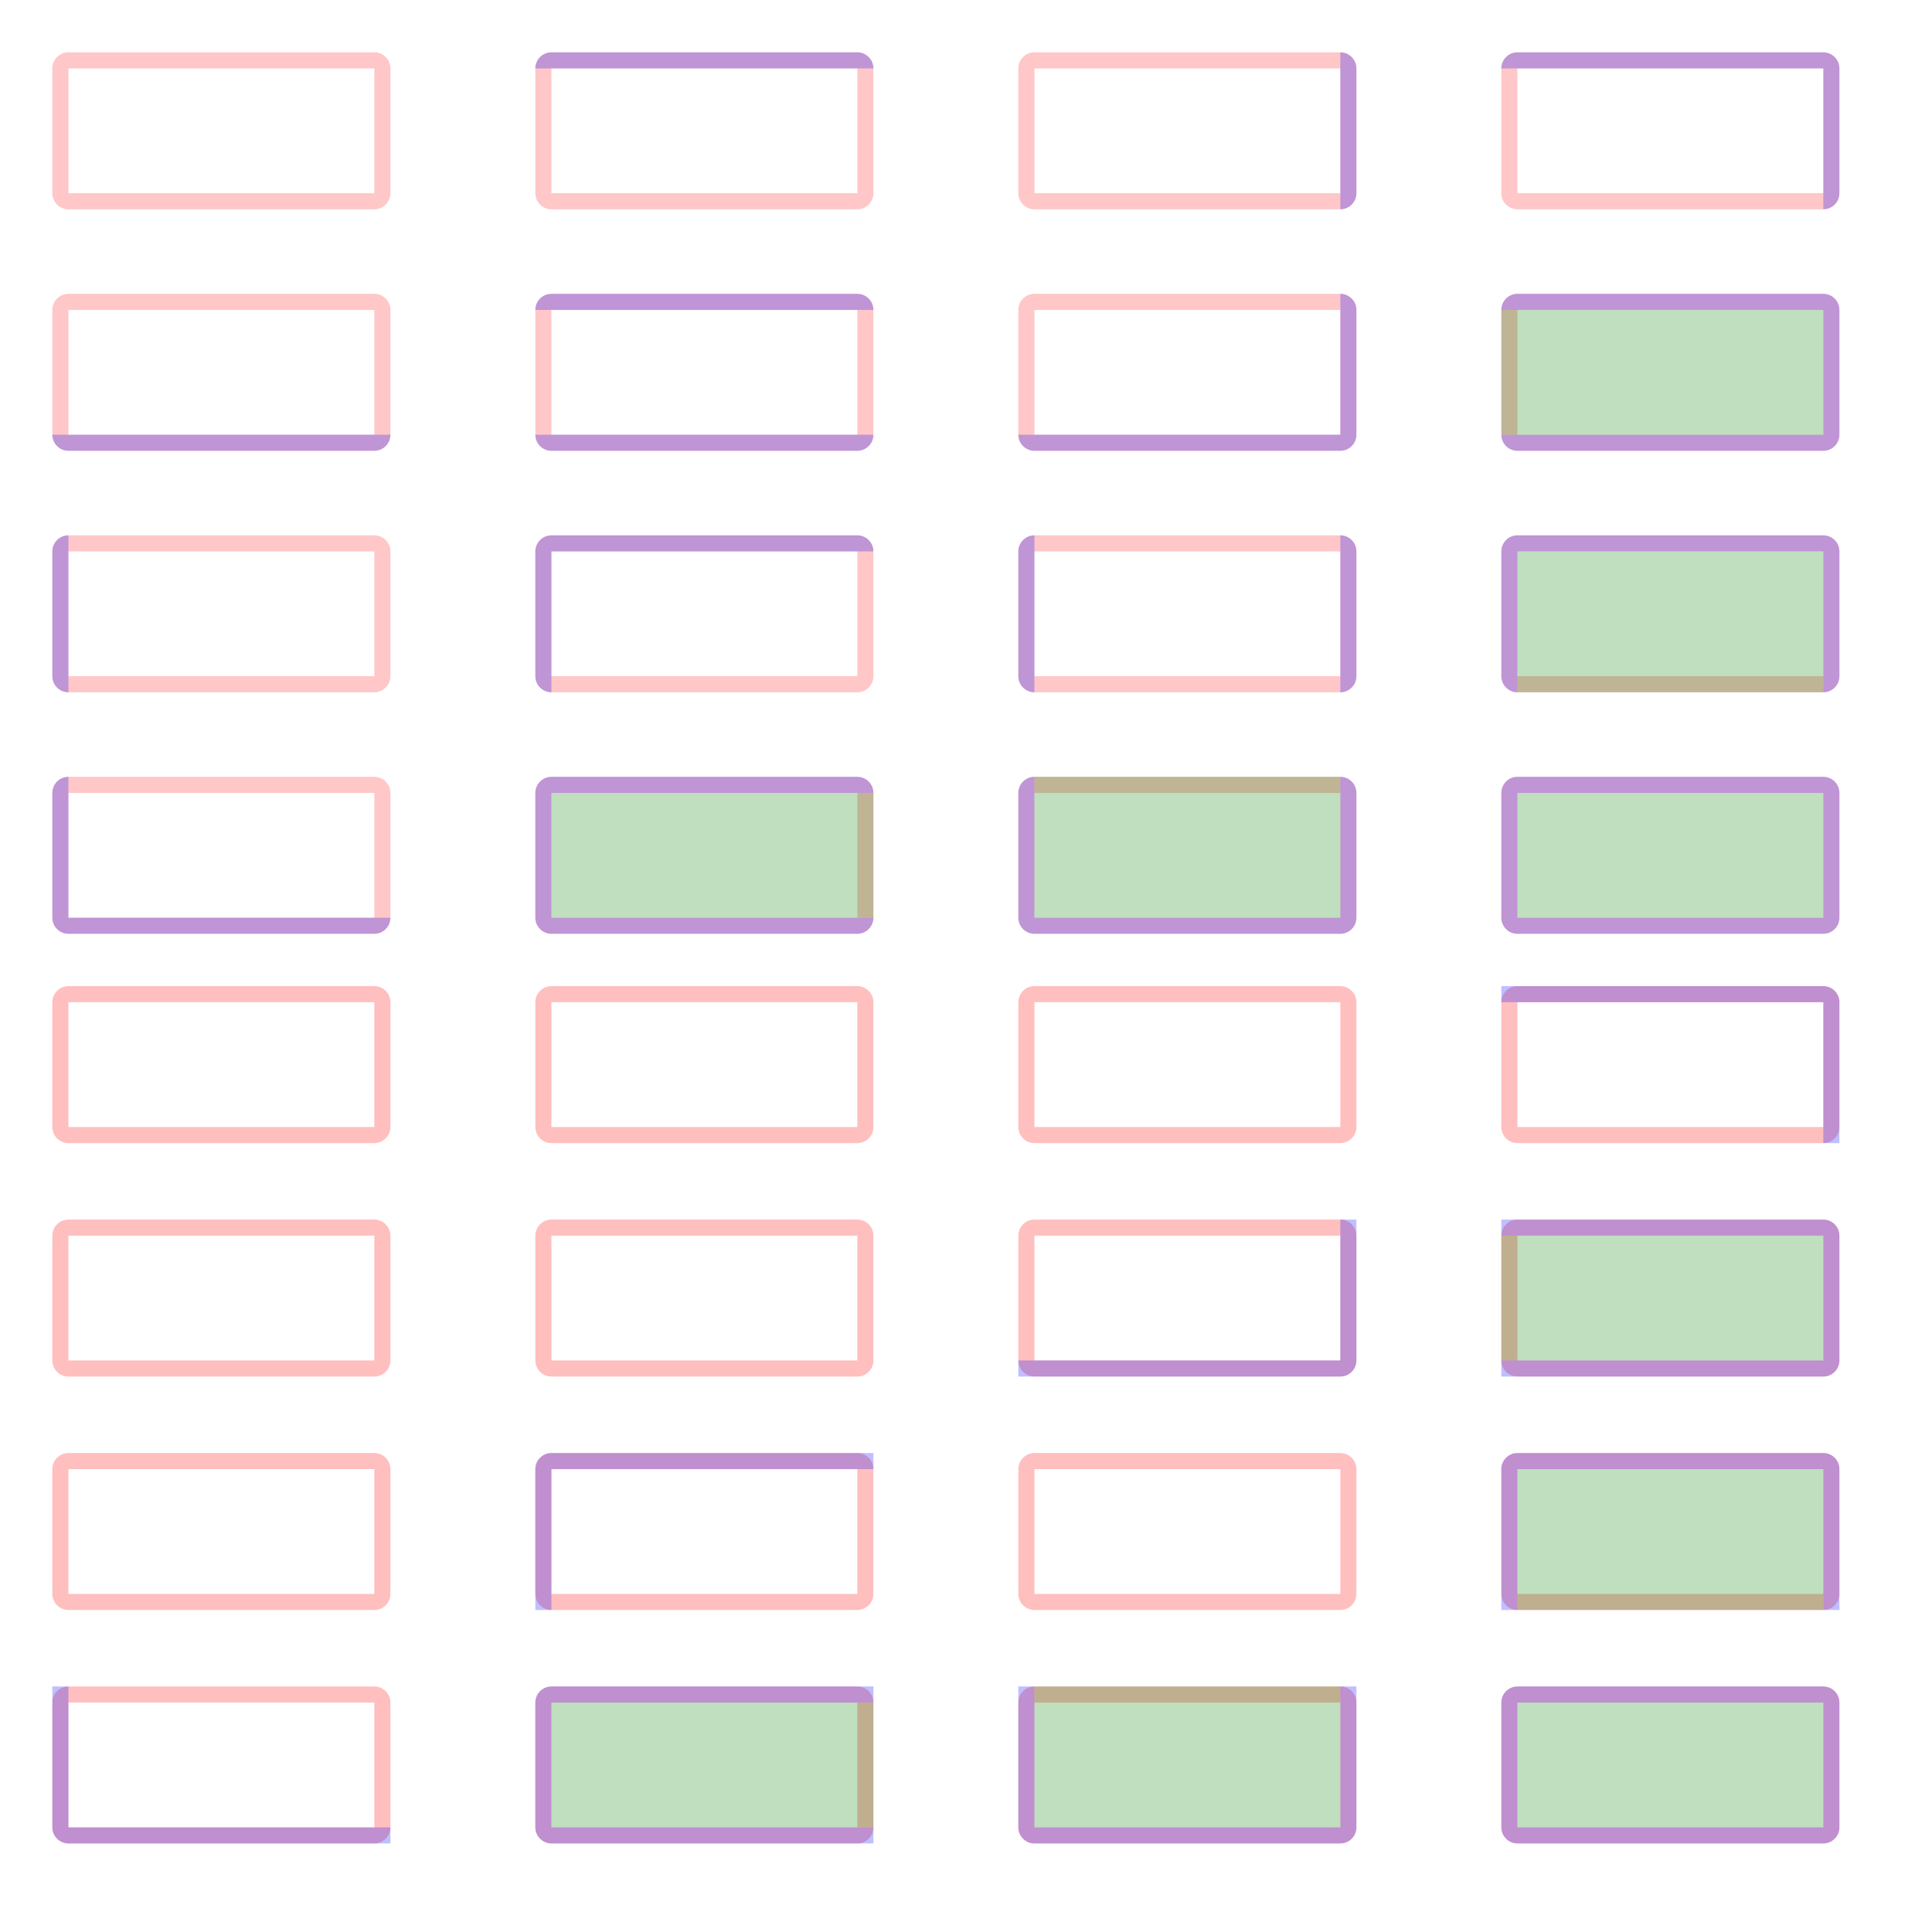
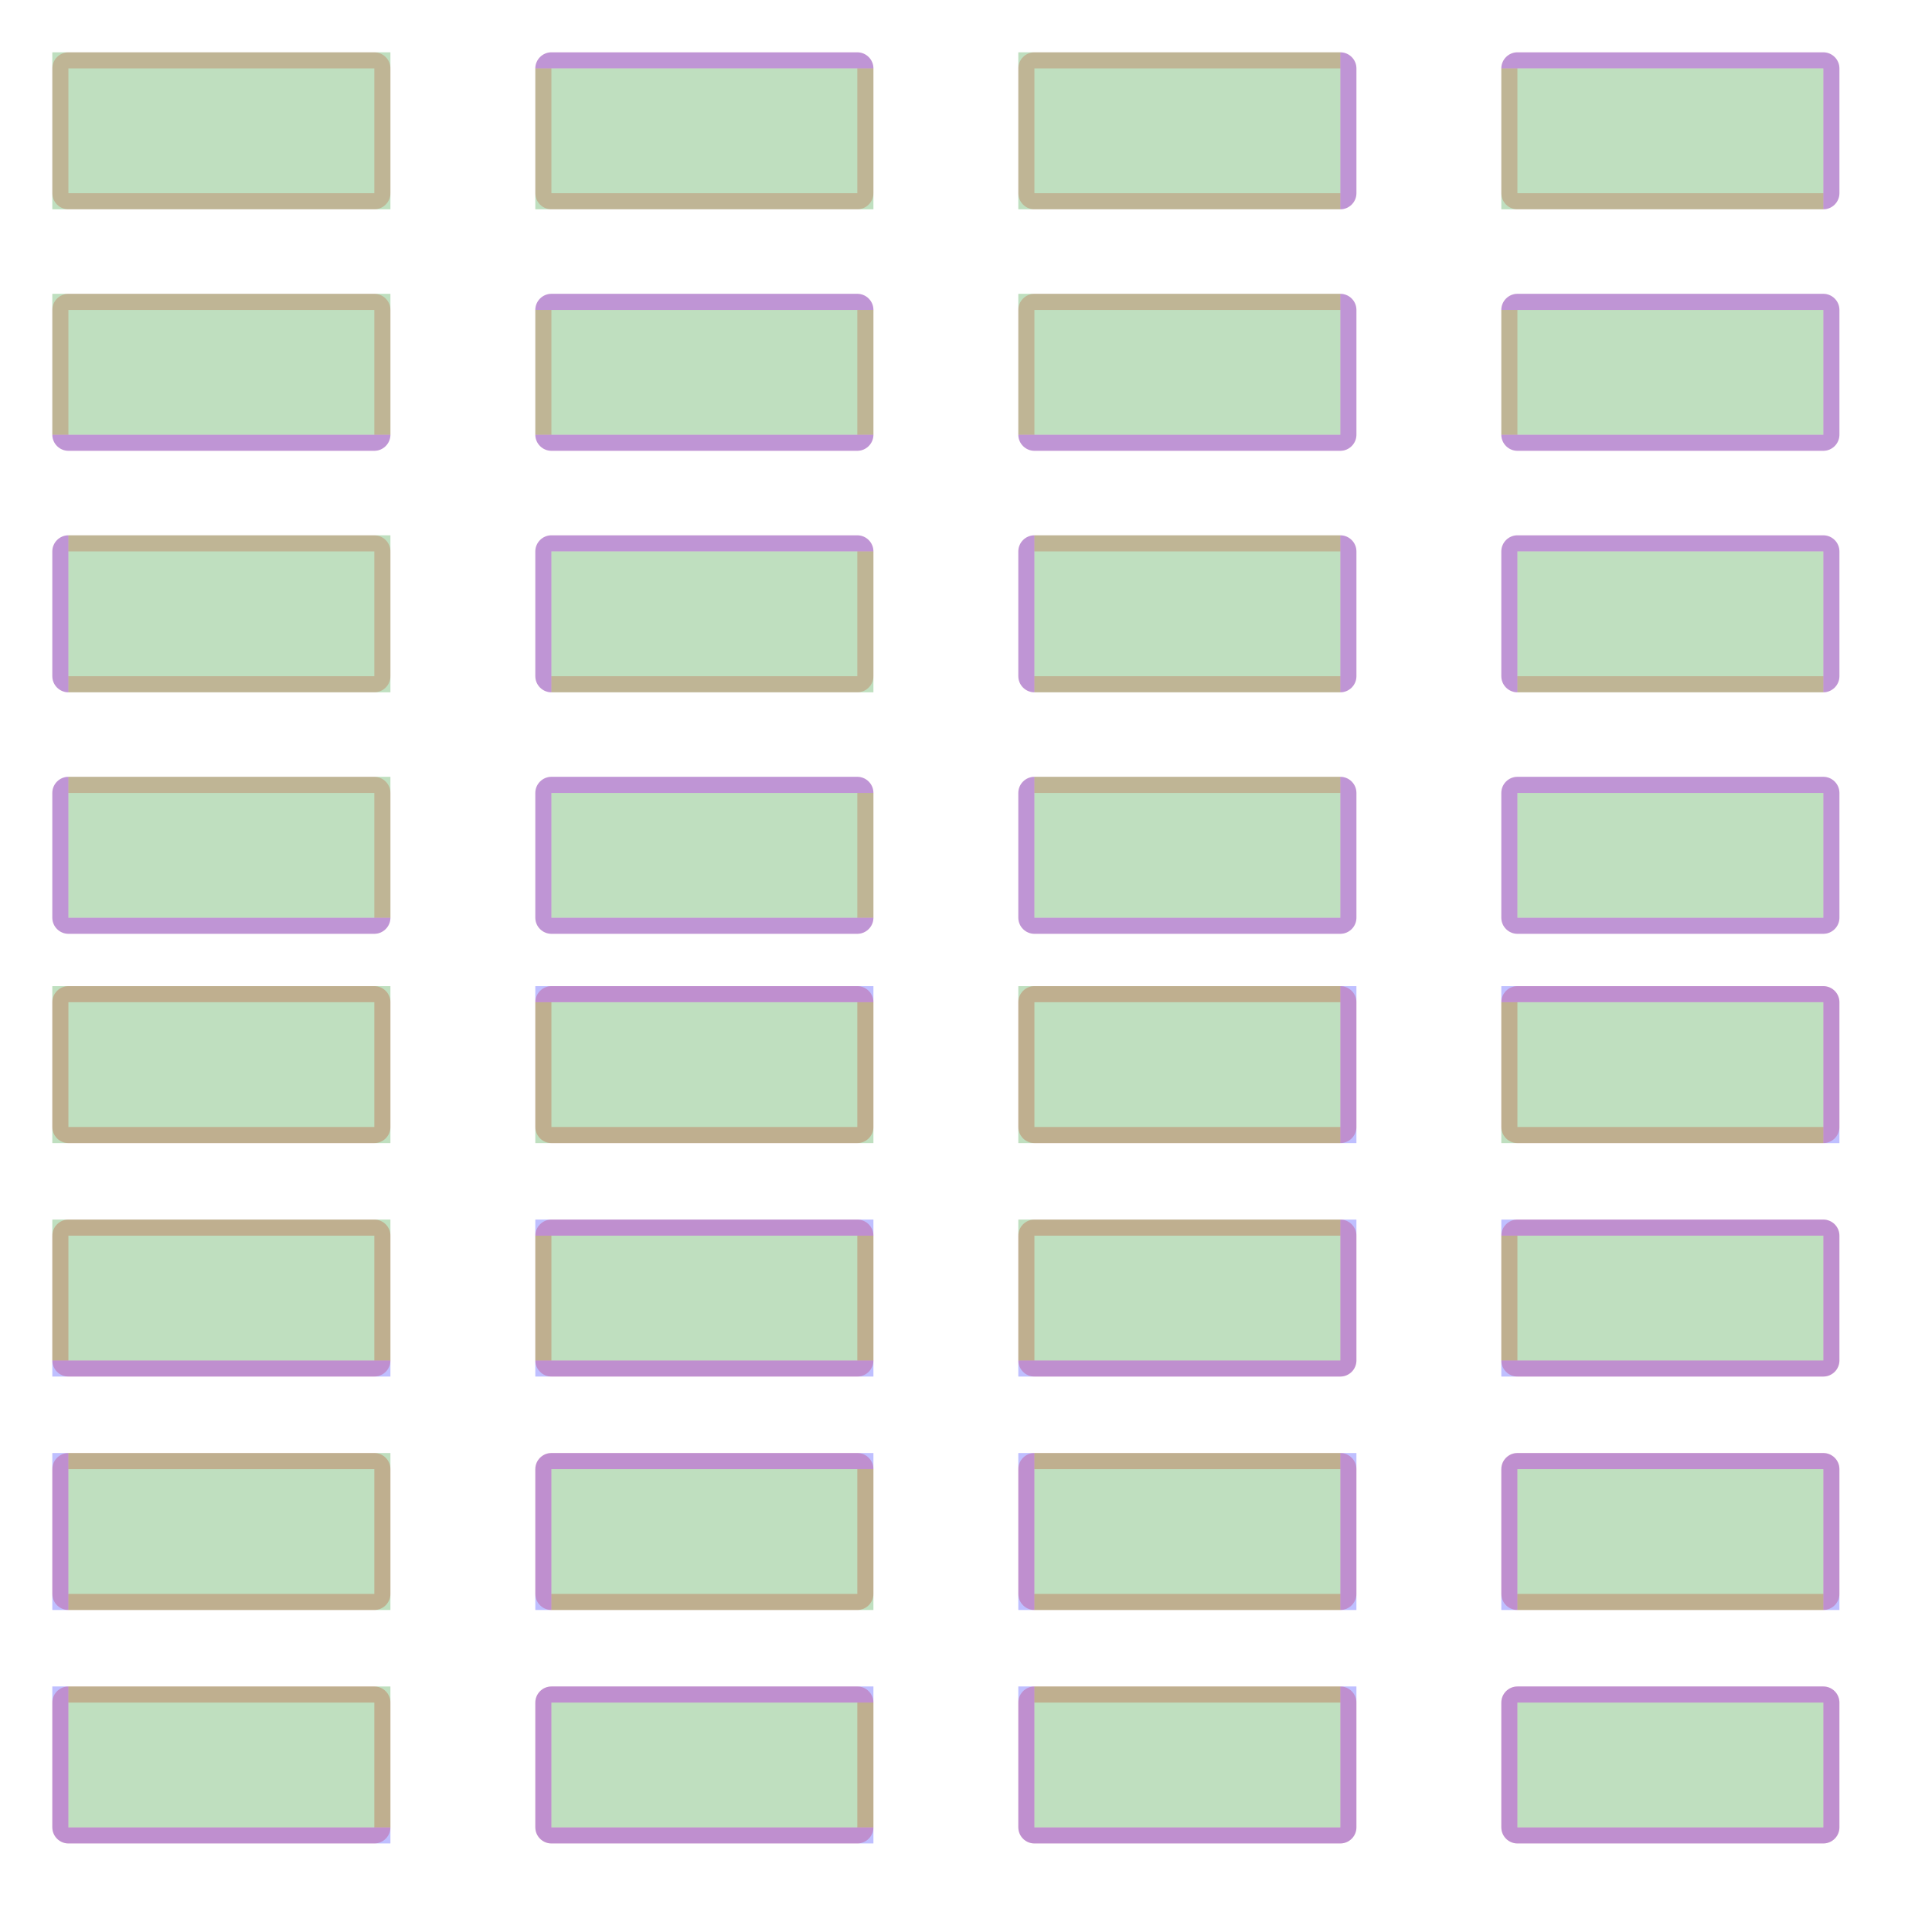
<svg xmlns="http://www.w3.org/2000/svg" version="1.1" viewBox="0 0 480 480">
  <defs>
    <clipPath id="clip_0">
      <polygon points="0 0,480 0,480 480,0 480" />
    </clipPath>
  </defs>
  <g clip-path="url(#clip_0)">
    <path style="fill:#FFFFFF;" d="M 0,0 C 0,0 0,0 0,0 L 480,0 C 480,0 480,0 480,0 L 480,480 C 480,480 480,480 480,480 L 0,480 C 0,480 0,480 0,480 L 0,0 Z" />
    <defs>
      <clipPath id="clip_1">
        <polygon points="0 0,480 0,480 480,0 480" />
      </clipPath>
    </defs>
    <g clip-path="url(#clip_1)">
      <path style="fill:#FFFFFF;" d="M 0,0 C 0,0 0,0 0,0 L 480,0 C 480,0 480,0 480,0 L 480,480 C 480,480 480,480 480,480 L 0,480 C 0,480 0,480 0,480 L 0,0 Z" />
      <path style="fill:#FF0000;fill-opacity:0.22" d="M 13,17 C 13,14.80 14.80,13 17,13 L 93,13 C 95.20,13 97,14.80 97,17 L 97,48 C 97,50.20 95.20,52 93,52 L 17,52 C 14.80,52 13,50.20 13,48 L 13,17 M 17,17 C 17,17 17,17 17,17 L 17,48 C 17,48 17,48 17,48 L 93,48 C 93,48 93,48 93,48 L 93,17 C 93,17 93,17 93,17 L 17,17 Z" />
+       <path style="fill:#008000;fill-opacity:0.25" d="M 13,13 C 13,13 13,13 13,13 L 97,13 C 97,13 97,13 97,13 L 97,52 C 97,52 97,52 97,52 L 13,52 C 13,52 13,52 13,52 L 13,13 Z" />
      <path style="fill:#FF0000;fill-opacity:0.25" d="M 13,249 C 13,246.80 14.80,245 17,245 L 93,245 C 95.20,245 97,246.80 97,249 L 97,280 C 97,282.20 95.20,284 93,284 L 17,284 C 14.80,284 13,282.20 13,280 L 13,249 M 17,249 C 17,249 17,249 17,249 L 17,280 C 17,280 17,280 17,280 L 93,280 C 93,280 93,280 93,280 L 93,249 C 93,249 93,249 93,249 L 17,249 Z" />
+       <path style="fill:#008000;fill-opacity:0.25" d="M 13,245 C 13,245 13,245 13,245 L 97,245 C 97,245 97,245 97,245 L 97,284 C 97,284 97,284 97,284 L 13,284 C 13,284 13,284 13,284 L 13,245 Z" />
      <path style="fill:#FF0000;fill-opacity:0.22" d="M 133,17 C 133,14.80 134.80,13 137,13 L 213,13 C 215.20,13 217,14.80 217,17 L 217,48 C 217,50.20 215.20,52 213,52 L 137,52 C 134.80,52 133,50.20 133,48 L 133,17 M 137,17 C 137,17 137,17 137,17 L 137,48 C 137,48 137,48 137,48 L 213,48 C 213,48 213,48 213,48 L 213,17 C 213,17 213,17 213,17 L 137,17 Z" />
      <path style="fill:#0000FF;fill-opacity:0.25" d="M 137,13 C 134.80,13 133,14.80 133,17 L 217,17 C 217,14.80 215.20,13 213,13 L 137,13 Z" />
+       <path style="fill:#008000;fill-opacity:0.25" d="M 217,52 C 217,52 217,52 217,52 L 133,52 C 133,52 133,52 133,52 L 133,17 L 217,17 L 217,52 Z" />
      <path style="fill:#FF0000;fill-opacity:0.25" d="M 133,249 C 133,246.80 134.80,245 137,245 L 213,245 C 215.20,245 217,246.80 217,249 L 217,280 C 217,282.20 215.20,284 213,284 L 137,284 C 134.80,284 133,282.20 133,280 L 133,249 M 137,249 C 137,249 137,249 137,249 L 137,280 C 137,280 137,280 137,280 L 213,280 C 213,280 213,280 213,280 L 213,249 C 213,249 213,249 213,249 L 137,249 Z" />
+       <path style="fill:#0000FF;fill-opacity:0.25" d="M 133,245 L 133,249 L 217,249 L 217,245 L 133,245 Z" />
+       <path style="fill:#008000;fill-opacity:0.25" d="M 217,284 C 217,284 217,284 217,284 L 133,284 C 133,284 133,284 133,284 L 133,249 L 217,249 L 217,284 Z" />
      <path style="fill:#FF0000;fill-opacity:0.22" d="M 253,17 C 253,14.80 254.80,13 257,13 L 333,13 C 335.20,13 337,14.80 337,17 L 337,48 C 337,50.20 335.20,52 333,52 L 257,52 C 254.80,52 253,50.20 253,48 L 253,17 M 257,17 C 257,17 257,17 257,17 L 257,48 C 257,48 257,48 257,48 L 333,48 C 333,48 333,48 333,48 L 333,17 C 333,17 333,17 333,17 L 257,17 Z" />
      <path style="fill:#0000FF;fill-opacity:0.25" d="M 337,17 C 337,14.80 335.20,13 333,13 L 333,52 C 335.20,52 337,50.20 337,48 L 337,17 Z" />
+       <path style="fill:#008000;fill-opacity:0.25" d="M 253,13 C 253,13 253,13 253,13 L 333,13 L 333,52 L 253,52 C 253,52 253,52 253,52 L 253,13 Z" />
      <path style="fill:#FF0000;fill-opacity:0.25" d="M 253,249 C 253,246.80 254.80,245 257,245 L 333,245 C 335.20,245 337,246.80 337,249 L 337,280 C 337,282.20 335.20,284 333,284 L 257,284 C 254.80,284 253,282.20 253,280 L 253,249 M 257,249 C 257,249 257,249 257,249 L 257,280 C 257,280 257,280 257,280 L 333,280 C 333,280 333,280 333,280 L 333,249 C 333,249 333,249 333,249 L 257,249 Z" />
+       <path style="fill:#0000FF;fill-opacity:0.25" d="M 337,245 L 333,245 L 333,284 L 337,284 L 337,245 Z" />
+       <path style="fill:#008000;fill-opacity:0.25" d="M 253,245 C 253,245 253,245 253,245 L 333,245 L 333,284 L 253,284 C 253,284 253,284 253,284 L 253,245 Z" />
      <path style="fill:#FF0000;fill-opacity:0.22" d="M 373,17 C 373,14.80 374.80,13 377,13 L 453,13 C 455.20,13 457,14.80 457,17 L 457,48 C 457,50.20 455.20,52 453,52 L 377,52 C 374.80,52 373,50.20 373,48 L 373,17 M 377,17 C 377,17 377,17 377,17 L 377,48 C 377,48 377,48 377,48 L 453,48 C 453,48 453,48 453,48 L 453,17 C 453,17 453,17 453,17 L 377,17 Z" />
-       <path style="fill:#0000FF;fill-opacity:0.25" d="M 377,13 C 374.80,13 373,14.80 373,17 L 453,17 C 453,17 453,17 453,17 L 453,52 C 455.20,52 457,50.20 457,48 L 457,17 C 457,14.80 455.20,13 453,13 L 377,13 Z" />
+       <path style="fill:#0000FF;fill-opacity:0.25" d="M 453,17 C 453,17 453,17 453,17 L 453,52 C 455.20,52 457,50.20 457,48 L 457,17 C 457,14.80 455.20,13 453,13 L 377,13 C 374.80,13 373,14.80 373,17 L 453,17 Z" />
+       <path style="fill:#008000;fill-opacity:0.25" d="M 373,17 L 453,17 C 453,17 453,17 453,17 L 453,52 L 373,52 C 373,52 373,52 373,52 L 373,17 Z" />
      <path style="fill:#FF0000;fill-opacity:0.25" d="M 373,249 C 373,246.80 374.80,245 377,245 L 453,245 C 455.20,245 457,246.80 457,249 L 457,280 C 457,282.20 455.20,284 453,284 L 377,284 C 374.80,284 373,282.20 373,280 L 373,249 M 377,249 C 377,249 377,249 377,249 L 377,280 C 377,280 377,280 377,280 L 453,280 C 453,280 453,280 453,280 L 453,249 C 453,249 453,249 453,249 L 377,249 Z" />
-       <path style="fill:#0000FF;fill-opacity:0.25" d="M 373,245 L 373,249 L 453,249 C 453,249 453,249 453,249 L 453,284 L 457,284 L 457,249 C 457,246.80 455.20,245 453,245 L 373,245 Z" />
+       <path style="fill:#0000FF;fill-opacity:0.25" d="M 453,249 C 453,249 453,249 453,249 L 453,284 L 457,284 L 457,249 C 457,246.80 455.20,245 453,245 L 373,245 L 373,249 L 453,249 Z" />
+       <path style="fill:#008000;fill-opacity:0.25" d="M 373,249 L 453,249 C 453,249 453,249 453,249 L 453,284 L 373,284 C 373,284 373,284 373,284 L 373,249 Z" />
      <path style="fill:#FF0000;fill-opacity:0.22" d="M 13,77 C 13,74.80 14.80,73 17,73 L 93,73 C 95.20,73 97,74.80 97,77 L 97,108 C 97,110.20 95.20,112 93,112 L 17,112 C 14.80,112 13,110.20 13,108 L 13,77 M 17,77 C 17,77 17,77 17,77 L 17,108 C 17,108 17,108 17,108 L 93,108 C 93,108 93,108 93,108 L 93,77 C 93,77 93,77 93,77 L 17,77 Z" />
      <path style="fill:#0000FF;fill-opacity:0.25" d="M 17,112 C 14.80,112 13,110.20 13,108 L 97,108 C 97,110.20 95.20,112 93,112 L 17,112 Z" />
+       <path style="fill:#008000;fill-opacity:0.25" d="M 13,73 C 13,73 13,73 13,73 L 97,73 C 97,73 97,73 97,73 L 97,108 L 13,108 L 13,73 Z" />
      <path style="fill:#FF0000;fill-opacity:0.25" d="M 13,307 C 13,304.80 14.80,303 17,303 L 93,303 C 95.20,303 97,304.80 97,307 L 97,338 C 97,340.20 95.20,342 93,342 L 17,342 C 14.80,342 13,340.20 13,338 L 13,307 M 17,307 C 17,307 17,307 17,307 L 17,338 C 17,338 17,338 17,338 L 93,338 C 93,338 93,338 93,338 L 93,307 C 93,307 93,307 93,307 L 17,307 Z" />
+       <path style="fill:#0000FF;fill-opacity:0.25" d="M 13,342 L 13,338 L 97,338 L 97,342 L 13,342 Z" />
+       <path style="fill:#008000;fill-opacity:0.25" d="M 13,303 C 13,303 13,303 13,303 L 97,303 C 97,303 97,303 97,303 L 97,338 L 13,338 L 13,303 Z" />
      <path style="fill:#FF0000;fill-opacity:0.22" d="M 133,77 C 133,74.80 134.80,73 137,73 L 213,73 C 215.20,73 217,74.80 217,77 L 217,108 C 217,110.20 215.20,112 213,112 L 137,112 C 134.80,112 133,110.20 133,108 L 133,77 M 137,77 C 137,77 137,77 137,77 L 137,108 C 137,108 137,108 137,108 L 213,108 C 213,108 213,108 213,108 L 213,77 C 213,77 213,77 213,77 L 137,77 Z" />
      <path style="fill:#0000FF;fill-opacity:0.25" d="M 137,73 C 134.80,73 133,74.80 133,77 L 217,77 C 217,74.80 215.20,73 213,73 L 137,73 M 137,112 C 134.80,112 133,110.20 133,108 L 217,108 C 217,110.20 215.20,112 213,112 L 137,112 Z" />
+       <path style="fill:#008000;fill-opacity:0.25" d="M 133,77 L 217,77 L 217,108 L 133,108 L 133,77 Z" />
      <path style="fill:#FF0000;fill-opacity:0.25" d="M 133,307 C 133,304.80 134.80,303 137,303 L 213,303 C 215.20,303 217,304.80 217,307 L 217,338 C 217,340.20 215.20,342 213,342 L 137,342 C 134.80,342 133,340.20 133,338 L 133,307 M 137,307 C 137,307 137,307 137,307 L 137,338 C 137,338 137,338 137,338 L 213,338 C 213,338 213,338 213,338 L 213,307 C 213,307 213,307 213,307 L 137,307 Z" />
+       <path style="fill:#0000FF;fill-opacity:0.25" d="M 133,303 L 133,307 L 217,307 L 217,303 L 133,303 M 133,342 L 133,338 L 217,338 L 217,342 L 133,342 Z" />
+       <path style="fill:#008000;fill-opacity:0.25" d="M 133,307 L 217,307 L 217,338 L 133,338 L 133,307 Z" />
      <path style="fill:#FF0000;fill-opacity:0.22" d="M 253,77 C 253,74.80 254.80,73 257,73 L 333,73 C 335.20,73 337,74.80 337,77 L 337,108 C 337,110.20 335.20,112 333,112 L 257,112 C 254.80,112 253,110.20 253,108 L 253,77 M 257,77 C 257,77 257,77 257,77 L 257,108 C 257,108 257,108 257,108 L 333,108 C 333,108 333,108 333,108 L 333,77 C 333,77 333,77 333,77 L 257,77 Z" />
      <path style="fill:#0000FF;fill-opacity:0.25" d="M 337,77 C 337,74.80 335.20,73 333,73 L 333,108 C 333,108 333,108 333,108 L 253,108 C 253,110.20 254.80,112 257,112 L 333,112 C 335.20,112 337,110.20 337,108 L 337,77 Z" />
+       <path style="fill:#008000;fill-opacity:0.25" d="M 333,108 C 333,108 333,108 333,108 L 253,108 L 253,73 C 253,73 253,73 253,73 L 333,73 L 333,108 Z" />
      <path style="fill:#FF0000;fill-opacity:0.25" d="M 253,307 C 253,304.80 254.80,303 257,303 L 333,303 C 335.20,303 337,304.80 337,307 L 337,338 C 337,340.20 335.20,342 333,342 L 257,342 C 254.80,342 253,340.20 253,338 L 253,307 M 257,307 C 257,307 257,307 257,307 L 257,338 C 257,338 257,338 257,338 L 333,338 C 333,338 333,338 333,338 L 333,307 C 333,307 333,307 333,307 L 257,307 Z" />
      <path style="fill:#0000FF;fill-opacity:0.25" d="M 337,303 L 333,303 L 333,338 C 333,338 333,338 333,338 L 253,338 L 253,342 L 333,342 C 335.20,342 337,340.20 337,338 L 337,303 Z" />
+       <path style="fill:#008000;fill-opacity:0.25" d="M 333,338 C 333,338 333,338 333,338 L 253,338 L 253,303 C 253,303 253,303 253,303 L 333,303 L 333,338 Z" />
      <path style="fill:#FF0000;fill-opacity:0.22" d="M 373,77 C 373,74.80 374.80,73 377,73 L 453,73 C 455.20,73 457,74.80 457,77 L 457,108 C 457,110.20 455.20,112 453,112 L 377,112 C 374.80,112 373,110.20 373,108 L 373,77 M 377,77 C 377,77 377,77 377,77 L 377,108 C 377,108 377,108 377,108 L 453,108 C 453,108 453,108 453,108 L 453,77 C 453,77 453,77 453,77 L 377,77 Z" />
      <path style="fill:#0000FF;fill-opacity:0.25" d="M 377,73 C 374.80,73 373,74.80 373,77 L 453,77 C 453,77 453,77 453,77 L 453,108 C 453,108 453,108 453,108 L 373,108 C 373,110.20 374.80,112 377,112 L 453,112 C 455.20,112 457,110.20 457,108 L 457,77 C 457,74.80 455.20,73 453,73 L 377,73 Z" />
      <path style="fill:#008000;fill-opacity:0.25" d="M 373,73 L 373,77 L 453,77 C 453,77 453,77 453,77 L 453,108 C 453,108 453,108 453,108 L 373,108 L 373,112 L 373,73 Z" />
      <path style="fill:#FF0000;fill-opacity:0.25" d="M 373,307 C 373,304.80 374.80,303 377,303 L 453,303 C 455.20,303 457,304.80 457,307 L 457,338 C 457,340.20 455.20,342 453,342 L 377,342 C 374.80,342 373,340.20 373,338 L 373,307 M 377,307 C 377,307 377,307 377,307 L 377,338 C 377,338 377,338 377,338 L 453,338 C 453,338 453,338 453,338 L 453,307 C 453,307 453,307 453,307 L 377,307 Z" />
      <path style="fill:#0000FF;fill-opacity:0.25" d="M 373,303 L 373,307 L 453,307 C 453,307 453,307 453,307 L 453,338 C 453,338 453,338 453,338 L 373,338 L 373,342 L 453,342 C 455.20,342 457,340.20 457,338 L 457,307 C 457,304.80 455.20,303 453,303 L 373,303 Z" />
      <path style="fill:#008000;fill-opacity:0.25" d="M 373,303 L 373,307 L 453,307 C 453,307 453,307 453,307 L 453,338 C 453,338 453,338 453,338 L 373,338 L 373,342 L 373,303 Z" />
      <path style="fill:#FF0000;fill-opacity:0.22" d="M 13,137 C 13,134.80 14.80,133 17,133 L 93,133 C 95.20,133 97,134.80 97,137 L 97,168 C 97,170.20 95.20,172 93,172 L 17,172 C 14.80,172 13,170.20 13,168 L 13,137 M 17,137 C 17,137 17,137 17,137 L 17,168 C 17,168 17,168 17,168 L 93,168 C 93,168 93,168 93,168 L 93,137 C 93,137 93,137 93,137 L 17,137 Z" />
      <path style="fill:#0000FF;fill-opacity:0.25" d="M 13,137 C 13,134.80 14.80,133 17,133 L 17,172 C 14.80,172 13,170.20 13,168 L 13,137 Z" />
+       <path style="fill:#008000;fill-opacity:0.25" d="M 97,133 C 97,133 97,133 97,133 L 97,172 C 97,172 97,172 97,172 L 17,172 L 17,133 L 97,133 Z" />
      <path style="fill:#FF0000;fill-opacity:0.25" d="M 13,365 C 13,362.80 14.80,361 17,361 L 93,361 C 95.20,361 97,362.80 97,365 L 97,396 C 97,398.20 95.20,400 93,400 L 17,400 C 14.80,400 13,398.20 13,396 L 13,365 M 17,365 C 17,365 17,365 17,365 L 17,396 C 17,396 17,396 17,396 L 93,396 C 93,396 93,396 93,396 L 93,365 C 93,365 93,365 93,365 L 17,365 Z" />
+       <path style="fill:#0000FF;fill-opacity:0.25" d="M 13,361 L 17,361 L 17,400 L 13,400 L 13,361 Z" />
+       <path style="fill:#008000;fill-opacity:0.25" d="M 97,361 C 97,361 97,361 97,361 L 97,400 C 97,400 97,400 97,400 L 17,400 L 17,361 L 97,361 Z" />
      <path style="fill:#FF0000;fill-opacity:0.22" d="M 133,137 C 133,134.80 134.80,133 137,133 L 213,133 C 215.20,133 217,134.80 217,137 L 217,168 C 217,170.20 215.20,172 213,172 L 137,172 C 134.80,172 133,170.20 133,168 L 133,137 M 137,137 C 137,137 137,137 137,137 L 137,168 C 137,168 137,168 137,168 L 213,168 C 213,168 213,168 213,168 L 213,137 C 213,137 213,137 213,137 L 137,137 Z" />
      <path style="fill:#0000FF;fill-opacity:0.25" d="M 133,168 C 133,170.20 134.80,172 137,172 L 137,137 C 137,137 137,137 137,137 L 217,137 C 217,134.80 215.20,133 213,133 L 137,133 C 134.80,133 133,134.80 133,137 L 133,168 Z" />
+       <path style="fill:#008000;fill-opacity:0.25" d="M 137,137 C 137,137 137,137 137,137 L 217,137 L 217,172 C 217,172 217,172 217,172 L 137,172 L 137,137 Z" />
      <path style="fill:#FF0000;fill-opacity:0.25" d="M 133,365 C 133,362.80 134.80,361 137,361 L 213,361 C 215.20,361 217,362.80 217,365 L 217,396 C 217,398.20 215.20,400 213,400 L 137,400 C 134.80,400 133,398.20 133,396 L 133,365 M 137,365 C 137,365 137,365 137,365 L 137,396 C 137,396 137,396 137,396 L 213,396 C 213,396 213,396 213,396 L 213,365 C 213,365 213,365 213,365 L 137,365 Z" />
      <path style="fill:#0000FF;fill-opacity:0.25" d="M 133,400 L 137,400 L 137,365 C 137,365 137,365 137,365 L 217,365 L 217,361 L 137,361 C 134.80,361 133,362.80 133,365 L 133,400 Z" />
+       <path style="fill:#008000;fill-opacity:0.25" d="M 137,365 C 137,365 137,365 137,365 L 217,365 L 217,400 C 217,400 217,400 217,400 L 137,400 L 137,365 Z" />
      <path style="fill:#FF0000;fill-opacity:0.22" d="M 253,137 C 253,134.80 254.80,133 257,133 L 333,133 C 335.20,133 337,134.80 337,137 L 337,168 C 337,170.20 335.20,172 333,172 L 257,172 C 254.80,172 253,170.20 253,168 L 253,137 M 257,137 C 257,137 257,137 257,137 L 257,168 C 257,168 257,168 257,168 L 333,168 C 333,168 333,168 333,168 L 333,137 C 333,137 333,137 333,137 L 257,137 Z" />
      <path style="fill:#0000FF;fill-opacity:0.25" d="M 337,137 C 337,134.80 335.20,133 333,133 L 333,172 C 335.20,172 337,170.20 337,168 L 337,137 M 253,137 C 253,134.80 254.80,133 257,133 L 257,172 C 254.80,172 253,170.20 253,168 L 253,137 Z" />
+       <path style="fill:#008000;fill-opacity:0.25" d="M 257,133 L 333,133 L 333,172 L 257,172 L 257,133 Z" />
      <path style="fill:#FF0000;fill-opacity:0.25" d="M 253,365 C 253,362.80 254.80,361 257,361 L 333,361 C 335.20,361 337,362.80 337,365 L 337,396 C 337,398.20 335.20,400 333,400 L 257,400 C 254.80,400 253,398.20 253,396 L 253,365 M 257,365 C 257,365 257,365 257,365 L 257,396 C 257,396 257,396 257,396 L 333,396 C 333,396 333,396 333,396 L 333,365 C 333,365 333,365 333,365 L 257,365 Z" />
+       <path style="fill:#0000FF;fill-opacity:0.25" d="M 337,361 L 333,361 L 333,400 L 337,400 L 337,361 M 253,361 L 257,361 L 257,400 L 253,400 L 253,361 Z" />
+       <path style="fill:#008000;fill-opacity:0.25" d="M 257,361 L 333,361 L 333,400 L 257,400 L 257,361 Z" />
      <path style="fill:#FF0000;fill-opacity:0.22" d="M 373,137 C 373,134.80 374.80,133 377,133 L 453,133 C 455.20,133 457,134.80 457,137 L 457,168 C 457,170.20 455.20,172 453,172 L 377,172 C 374.80,172 373,170.20 373,168 L 373,137 M 377,137 C 377,137 377,137 377,137 L 377,168 C 377,168 377,168 377,168 L 453,168 C 453,168 453,168 453,168 L 453,137 C 453,137 453,137 453,137 L 377,137 Z" />
      <path style="fill:#0000FF;fill-opacity:0.25" d="M 373,168 C 373,170.20 374.80,172 377,172 L 377,137 C 377,137 377,137 377,137 L 453,137 C 453,137 453,137 453,137 L 453,172 C 455.20,172 457,170.20 457,168 L 457,137 C 457,134.80 455.20,133 453,133 L 377,133 C 374.80,133 373,134.80 373,137 L 373,168 Z" />
      <path style="fill:#008000;fill-opacity:0.25" d="M 373,172 L 377,172 L 377,137 C 377,137 377,137 377,137 L 453,137 C 453,137 453,137 453,137 L 453,172 L 457,172 L 373,172 Z" />
      <path style="fill:#FF0000;fill-opacity:0.25" d="M 373,365 C 373,362.80 374.80,361 377,361 L 453,361 C 455.20,361 457,362.80 457,365 L 457,396 C 457,398.20 455.20,400 453,400 L 377,400 C 374.80,400 373,398.20 373,396 L 373,365 M 377,365 C 377,365 377,365 377,365 L 377,396 C 377,396 377,396 377,396 L 453,396 C 453,396 453,396 453,396 L 453,365 C 453,365 453,365 453,365 L 377,365 Z" />
      <path style="fill:#0000FF;fill-opacity:0.25" d="M 373,400 L 377,400 L 377,365 C 377,365 377,365 377,365 L 453,365 C 453,365 453,365 453,365 L 453,400 L 457,400 L 457,365 C 457,362.80 455.20,361 453,361 L 377,361 C 374.80,361 373,362.80 373,365 L 373,400 Z" />
      <path style="fill:#008000;fill-opacity:0.25" d="M 373,400 L 377,400 L 377,365 C 377,365 377,365 377,365 L 453,365 C 453,365 453,365 453,365 L 453,400 L 457,400 L 373,400 Z" />
      <path style="fill:#FF0000;fill-opacity:0.22" d="M 13,197 C 13,194.80 14.80,193 17,193 L 93,193 C 95.20,193 97,194.80 97,197 L 97,228 C 97,230.20 95.20,232 93,232 L 17,232 C 14.80,232 13,230.20 13,228 L 13,197 M 17,197 C 17,197 17,197 17,197 L 17,228 C 17,228 17,228 17,228 L 93,228 C 93,228 93,228 93,228 L 93,197 C 93,197 93,197 93,197 L 17,197 Z" />
      <path style="fill:#0000FF;fill-opacity:0.25" d="M 93,232 C 95.20,232 97,230.20 97,228 L 17,228 C 17,228 17,228 17,228 L 17,193 C 14.80,193 13,194.80 13,197 L 13,228 C 13,230.20 14.80,232 17,232 L 93,232 Z" />
+       <path style="fill:#008000;fill-opacity:0.25" d="M 17,228 C 17,228 17,228 17,228 L 17,193 L 97,193 C 97,193 97,193 97,193 L 97,228 L 17,228 Z" />
      <path style="fill:#FF0000;fill-opacity:0.25" d="M 13,423 C 13,420.80 14.80,419 17,419 L 93,419 C 95.20,419 97,420.80 97,423 L 97,454 C 97,456.20 95.20,458 93,458 L 17,458 C 14.80,458 13,456.20 13,454 L 13,423 M 17,423 C 17,423 17,423 17,423 L 17,454 C 17,454 17,454 17,454 L 93,454 C 93,454 93,454 93,454 L 93,423 C 93,423 93,423 93,423 L 17,423 Z" />
      <path style="fill:#0000FF;fill-opacity:0.25" d="M 97,458 L 97,454 L 17,454 C 17,454 17,454 17,454 L 17,419 L 13,419 L 13,454 C 13,456.20 14.80,458 17,458 L 97,458 Z" />
+       <path style="fill:#008000;fill-opacity:0.25" d="M 17,454 C 17,454 17,454 17,454 L 17,419 L 97,419 C 97,419 97,419 97,419 L 97,454 L 17,454 Z" />
      <path style="fill:#FF0000;fill-opacity:0.22" d="M 133,197 C 133,194.80 134.80,193 137,193 L 213,193 C 215.20,193 217,194.80 217,197 L 217,228 C 217,230.20 215.20,232 213,232 L 137,232 C 134.80,232 133,230.20 133,228 L 133,197 M 137,197 C 137,197 137,197 137,197 L 137,228 C 137,228 137,228 137,228 L 213,228 C 213,228 213,228 213,228 L 213,197 C 213,197 213,197 213,197 L 137,197 Z" />
      <path style="fill:#0000FF;fill-opacity:0.25" d="M 213,193 C 215.20,193 217,194.80 217,197 L 137,197 C 137,197 137,197 137,197 L 137,228 C 137,228 137,228 137,228 L 217,228 C 217,230.20 215.20,232 213,232 L 137,232 C 134.80,232 133,230.20 133,228 L 133,197 C 133,194.80 134.80,193 137,193 L 213,193 Z" />
      <path style="fill:#008000;fill-opacity:0.25" d="M 217,193 L 217,197 L 137,197 C 137,197 137,197 137,197 L 137,228 C 137,228 137,228 137,228 L 217,228 L 217,232 L 217,193 Z" />
      <path style="fill:#FF0000;fill-opacity:0.25" d="M 133,423 C 133,420.80 134.80,419 137,419 L 213,419 C 215.20,419 217,420.80 217,423 L 217,454 C 217,456.20 215.20,458 213,458 L 137,458 C 134.80,458 133,456.20 133,454 L 133,423 M 137,423 C 137,423 137,423 137,423 L 137,454 C 137,454 137,454 137,454 L 213,454 C 213,454 213,454 213,454 L 213,423 C 213,423 213,423 213,423 L 137,423 Z" />
      <path style="fill:#0000FF;fill-opacity:0.25" d="M 217,419 L 217,423 L 137,423 C 137,423 137,423 137,423 L 137,454 C 137,454 137,454 137,454 L 217,454 L 217,458 L 137,458 C 134.80,458 133,456.20 133,454 L 133,423 C 133,420.80 134.80,419 137,419 L 217,419 Z" />
      <path style="fill:#008000;fill-opacity:0.25" d="M 217,419 L 217,423 L 137,423 C 137,423 137,423 137,423 L 137,454 C 137,454 137,454 137,454 L 217,454 L 217,458 L 217,419 Z" />
      <path style="fill:#FF0000;fill-opacity:0.22" d="M 253,197 C 253,194.80 254.80,193 257,193 L 333,193 C 335.20,193 337,194.80 337,197 L 337,228 C 337,230.20 335.20,232 333,232 L 257,232 C 254.80,232 253,230.20 253,228 L 253,197 M 257,197 C 257,197 257,197 257,197 L 257,228 C 257,228 257,228 257,228 L 333,228 C 333,228 333,228 333,228 L 333,197 C 333,197 333,197 333,197 L 257,197 Z" />
      <path style="fill:#0000FF;fill-opacity:0.25" d="M 257,193 C 254.80,193 253,194.80 253,197 L 253,228 C 253,230.20 254.80,232 257,232 L 333,232 C 335.20,232 337,230.20 337,228 L 337,197 C 337,194.80 335.20,193 333,193 L 333,228 C 333,228 333,228 333,228 L 257,228 C 257,228 257,228 257,228 L 257,193 Z" />
      <path style="fill:#008000;fill-opacity:0.25" d="M 257,193 L 253,193 L 337,193 L 333,193 L 333,228 C 333,228 333,228 333,228 L 257,228 C 257,228 257,228 257,228 L 257,193 Z" />
      <path style="fill:#FF0000;fill-opacity:0.25" d="M 253,423 C 253,420.80 254.80,419 257,419 L 333,419 C 335.20,419 337,420.80 337,423 L 337,454 C 337,456.20 335.20,458 333,458 L 257,458 C 254.80,458 253,456.20 253,454 L 253,423 M 257,423 C 257,423 257,423 257,423 L 257,454 C 257,454 257,454 257,454 L 333,454 C 333,454 333,454 333,454 L 333,423 C 333,423 333,423 333,423 L 257,423 Z" />
      <path style="fill:#0000FF;fill-opacity:0.25" d="M 257,419 L 253,419 L 253,454 C 253,456.20 254.80,458 257,458 L 333,458 C 335.20,458 337,456.20 337,454 L 337,419 L 333,419 L 333,454 C 333,454 333,454 333,454 L 257,454 C 257,454 257,454 257,454 L 257,419 Z" />
      <path style="fill:#008000;fill-opacity:0.25" d="M 257,419 L 253,419 L 337,419 L 333,419 L 333,454 C 333,454 333,454 333,454 L 257,454 C 257,454 257,454 257,454 L 257,419 Z" />
      <path style="fill:#FF0000;fill-opacity:0.22" d="M 373,197 C 373,194.80 374.80,193 377,193 L 453,193 C 455.20,193 457,194.80 457,197 L 457,228 C 457,230.20 455.20,232 453,232 L 377,232 C 374.80,232 373,230.20 373,228 L 373,197 M 377,197 C 377,197 377,197 377,197 L 377,228 C 377,228 377,228 377,228 L 453,228 C 453,228 453,228 453,228 L 453,197 C 453,197 453,197 453,197 L 377,197 Z" />
      <path style="fill:#0000FF;fill-opacity:0.25" d="M 373,197 C 373,194.80 374.80,193 377,193 L 453,193 C 455.20,193 457,194.80 457,197 L 457,228 C 457,230.20 455.20,232 453,232 L 377,232 C 374.80,232 373,230.20 373,228 L 373,197 M 377,197 C 377,197 377,197 377,197 L 377,228 C 377,228 377,228 377,228 L 453,228 C 453,228 453,228 453,228 L 453,197 C 453,197 453,197 453,197 L 377,197 Z" />
      <path style="fill:#008000;fill-opacity:0.25" d="M 377,197 C 377,197 377,197 377,197 L 377,228 C 377,228 377,228 377,228 L 453,228 C 453,228 453,228 453,228 L 453,197 C 453,197 453,197 453,197 L 377,197 Z" />
      <path style="fill:#FF0000;fill-opacity:0.25" d="M 373,423 C 373,420.80 374.80,419 377,419 L 453,419 C 455.20,419 457,420.80 457,423 L 457,454 C 457,456.20 455.20,458 453,458 L 377,458 C 374.80,458 373,456.20 373,454 L 373,423 M 377,423 C 377,423 377,423 377,423 L 377,454 C 377,454 377,454 377,454 L 453,454 C 453,454 453,454 453,454 L 453,423 C 453,423 453,423 453,423 L 377,423 Z" />
      <path style="fill:#0000FF;fill-opacity:0.25" d="M 373,423 C 373,420.80 374.80,419 377,419 L 453,419 C 455.20,419 457,420.80 457,423 L 457,454 C 457,456.20 455.20,458 453,458 L 377,458 C 374.80,458 373,456.20 373,454 L 373,423 M 377,423 C 377,423 377,423 377,423 L 377,454 C 377,454 377,454 377,454 L 453,454 C 453,454 453,454 453,454 L 453,423 C 453,423 453,423 453,423 L 377,423 Z" />
      <path style="fill:#008000;fill-opacity:0.25" d="M 377,423 C 377,423 377,423 377,423 L 377,454 C 377,454 377,454 377,454 L 453,454 C 453,454 453,454 453,454 L 453,423 C 453,423 453,423 453,423 L 377,423 Z" />
    </g>
  </g>
</svg>
